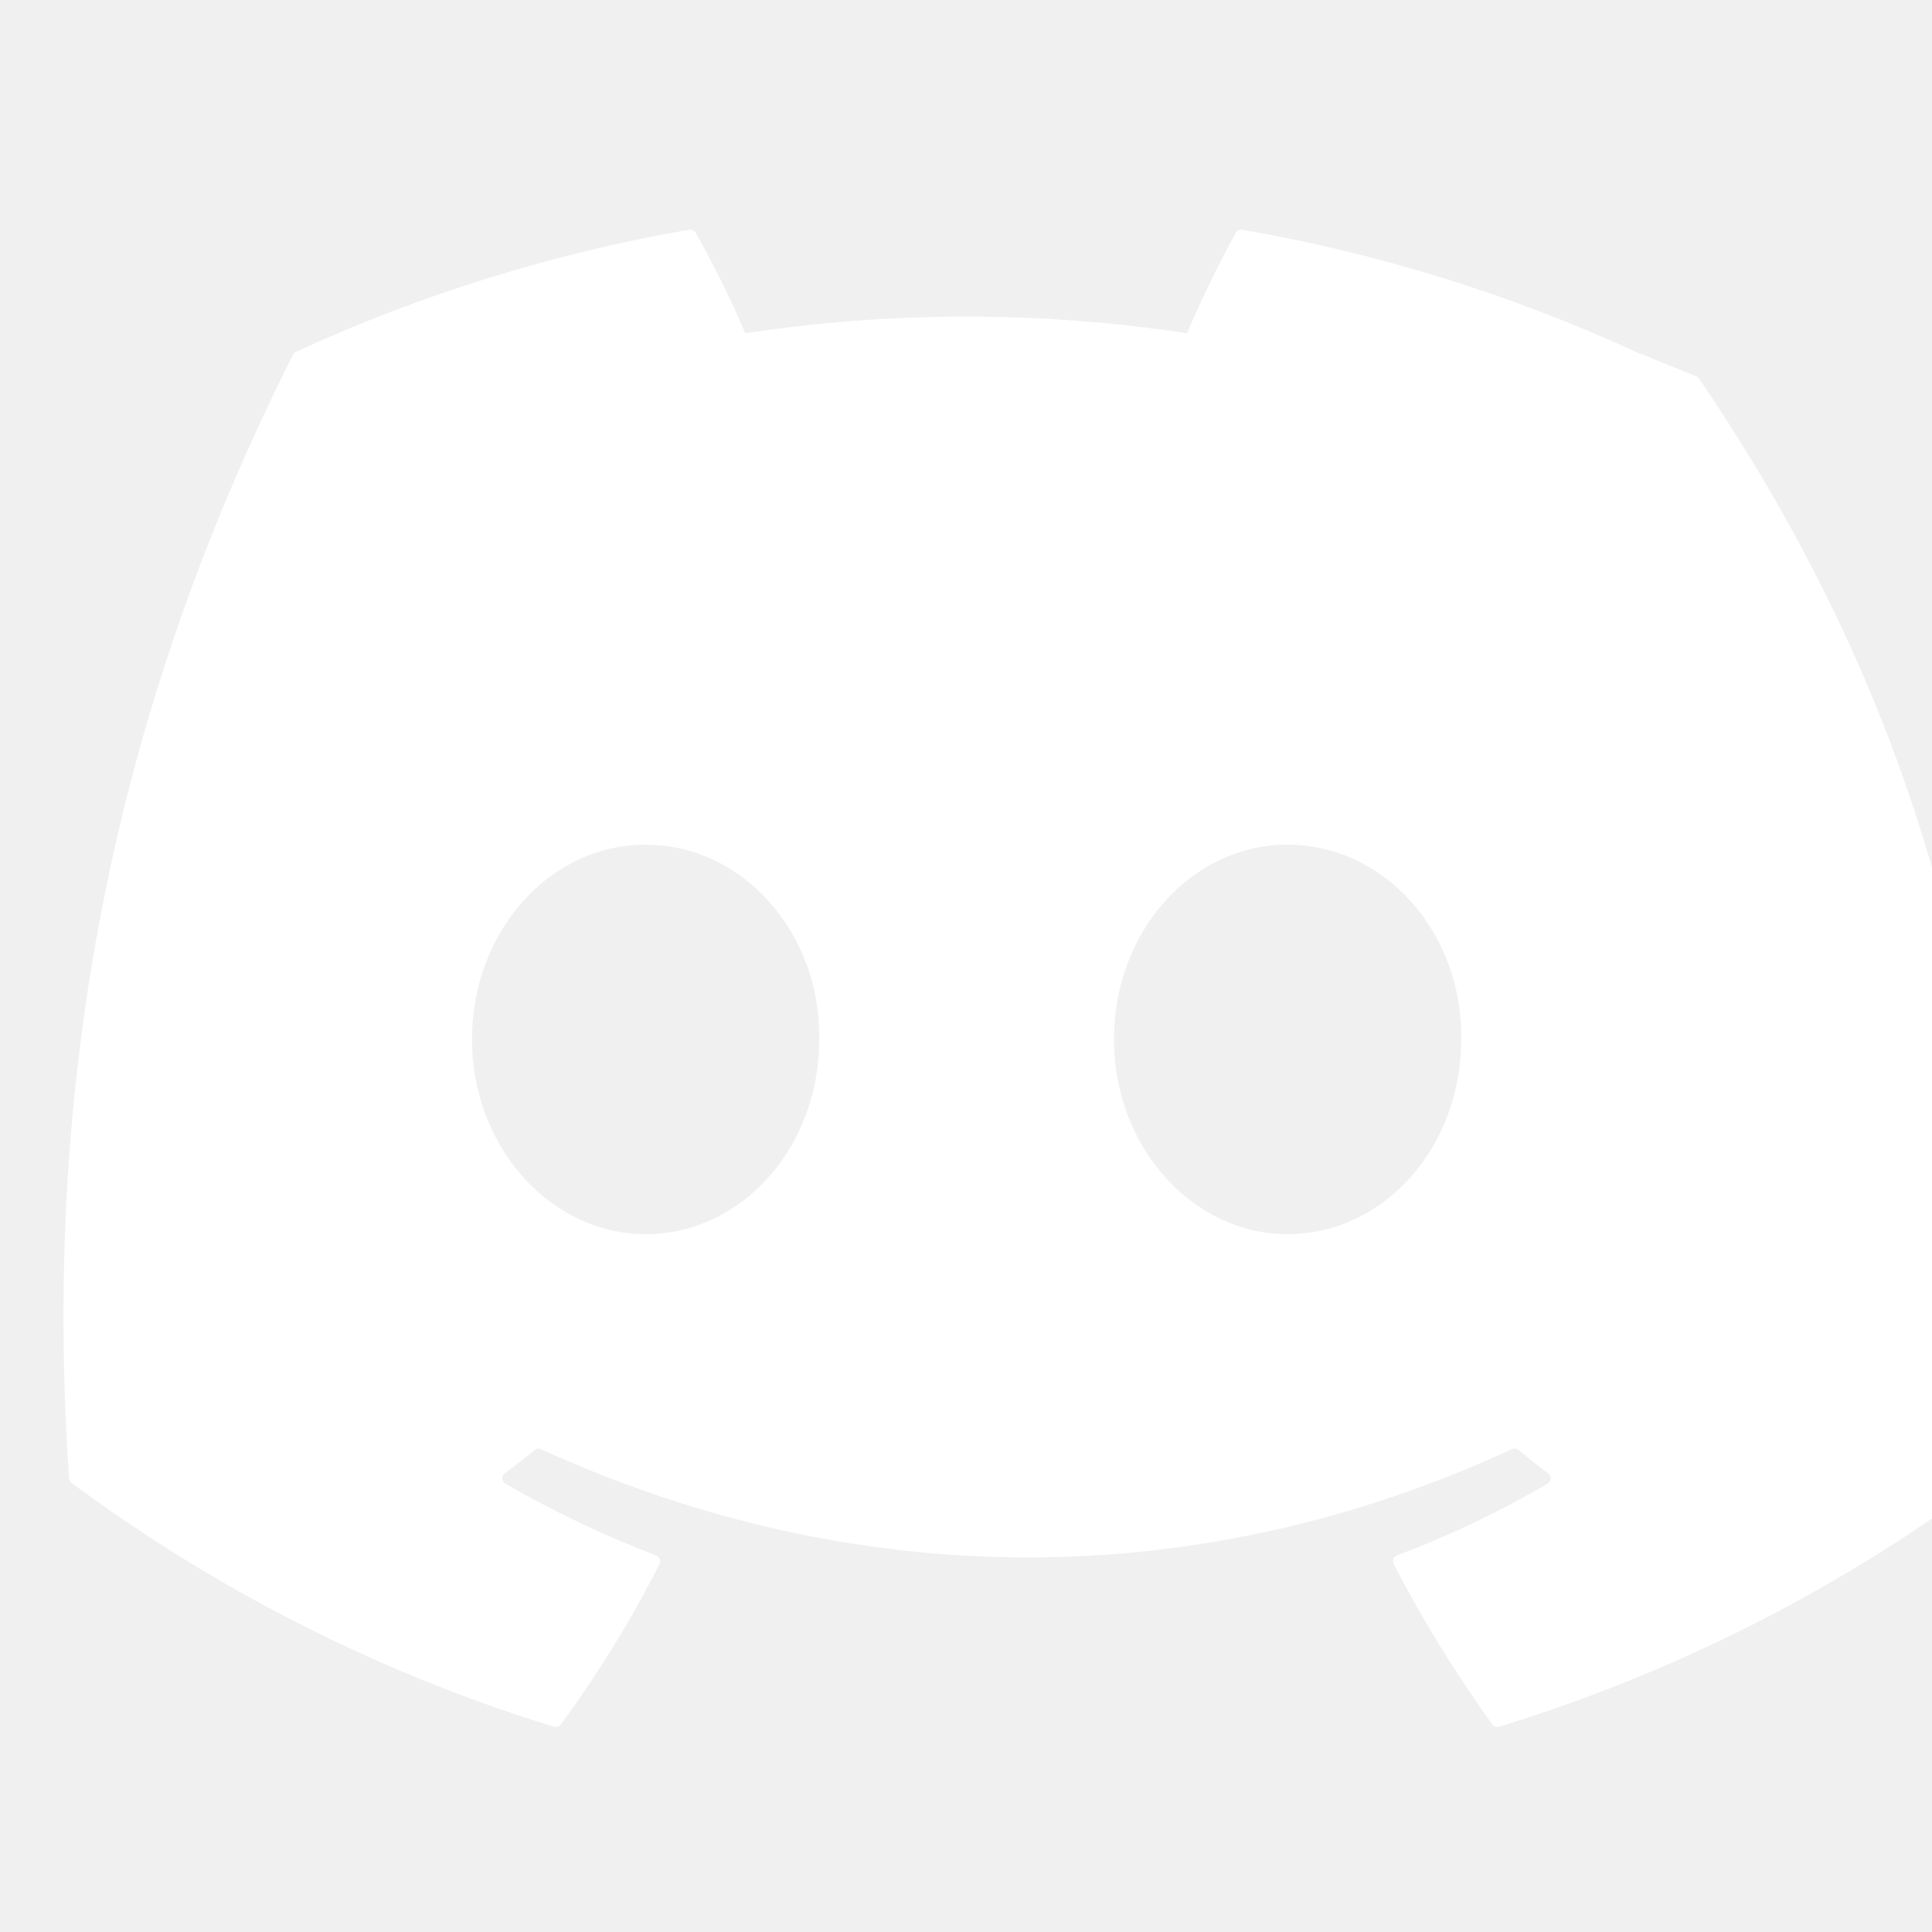
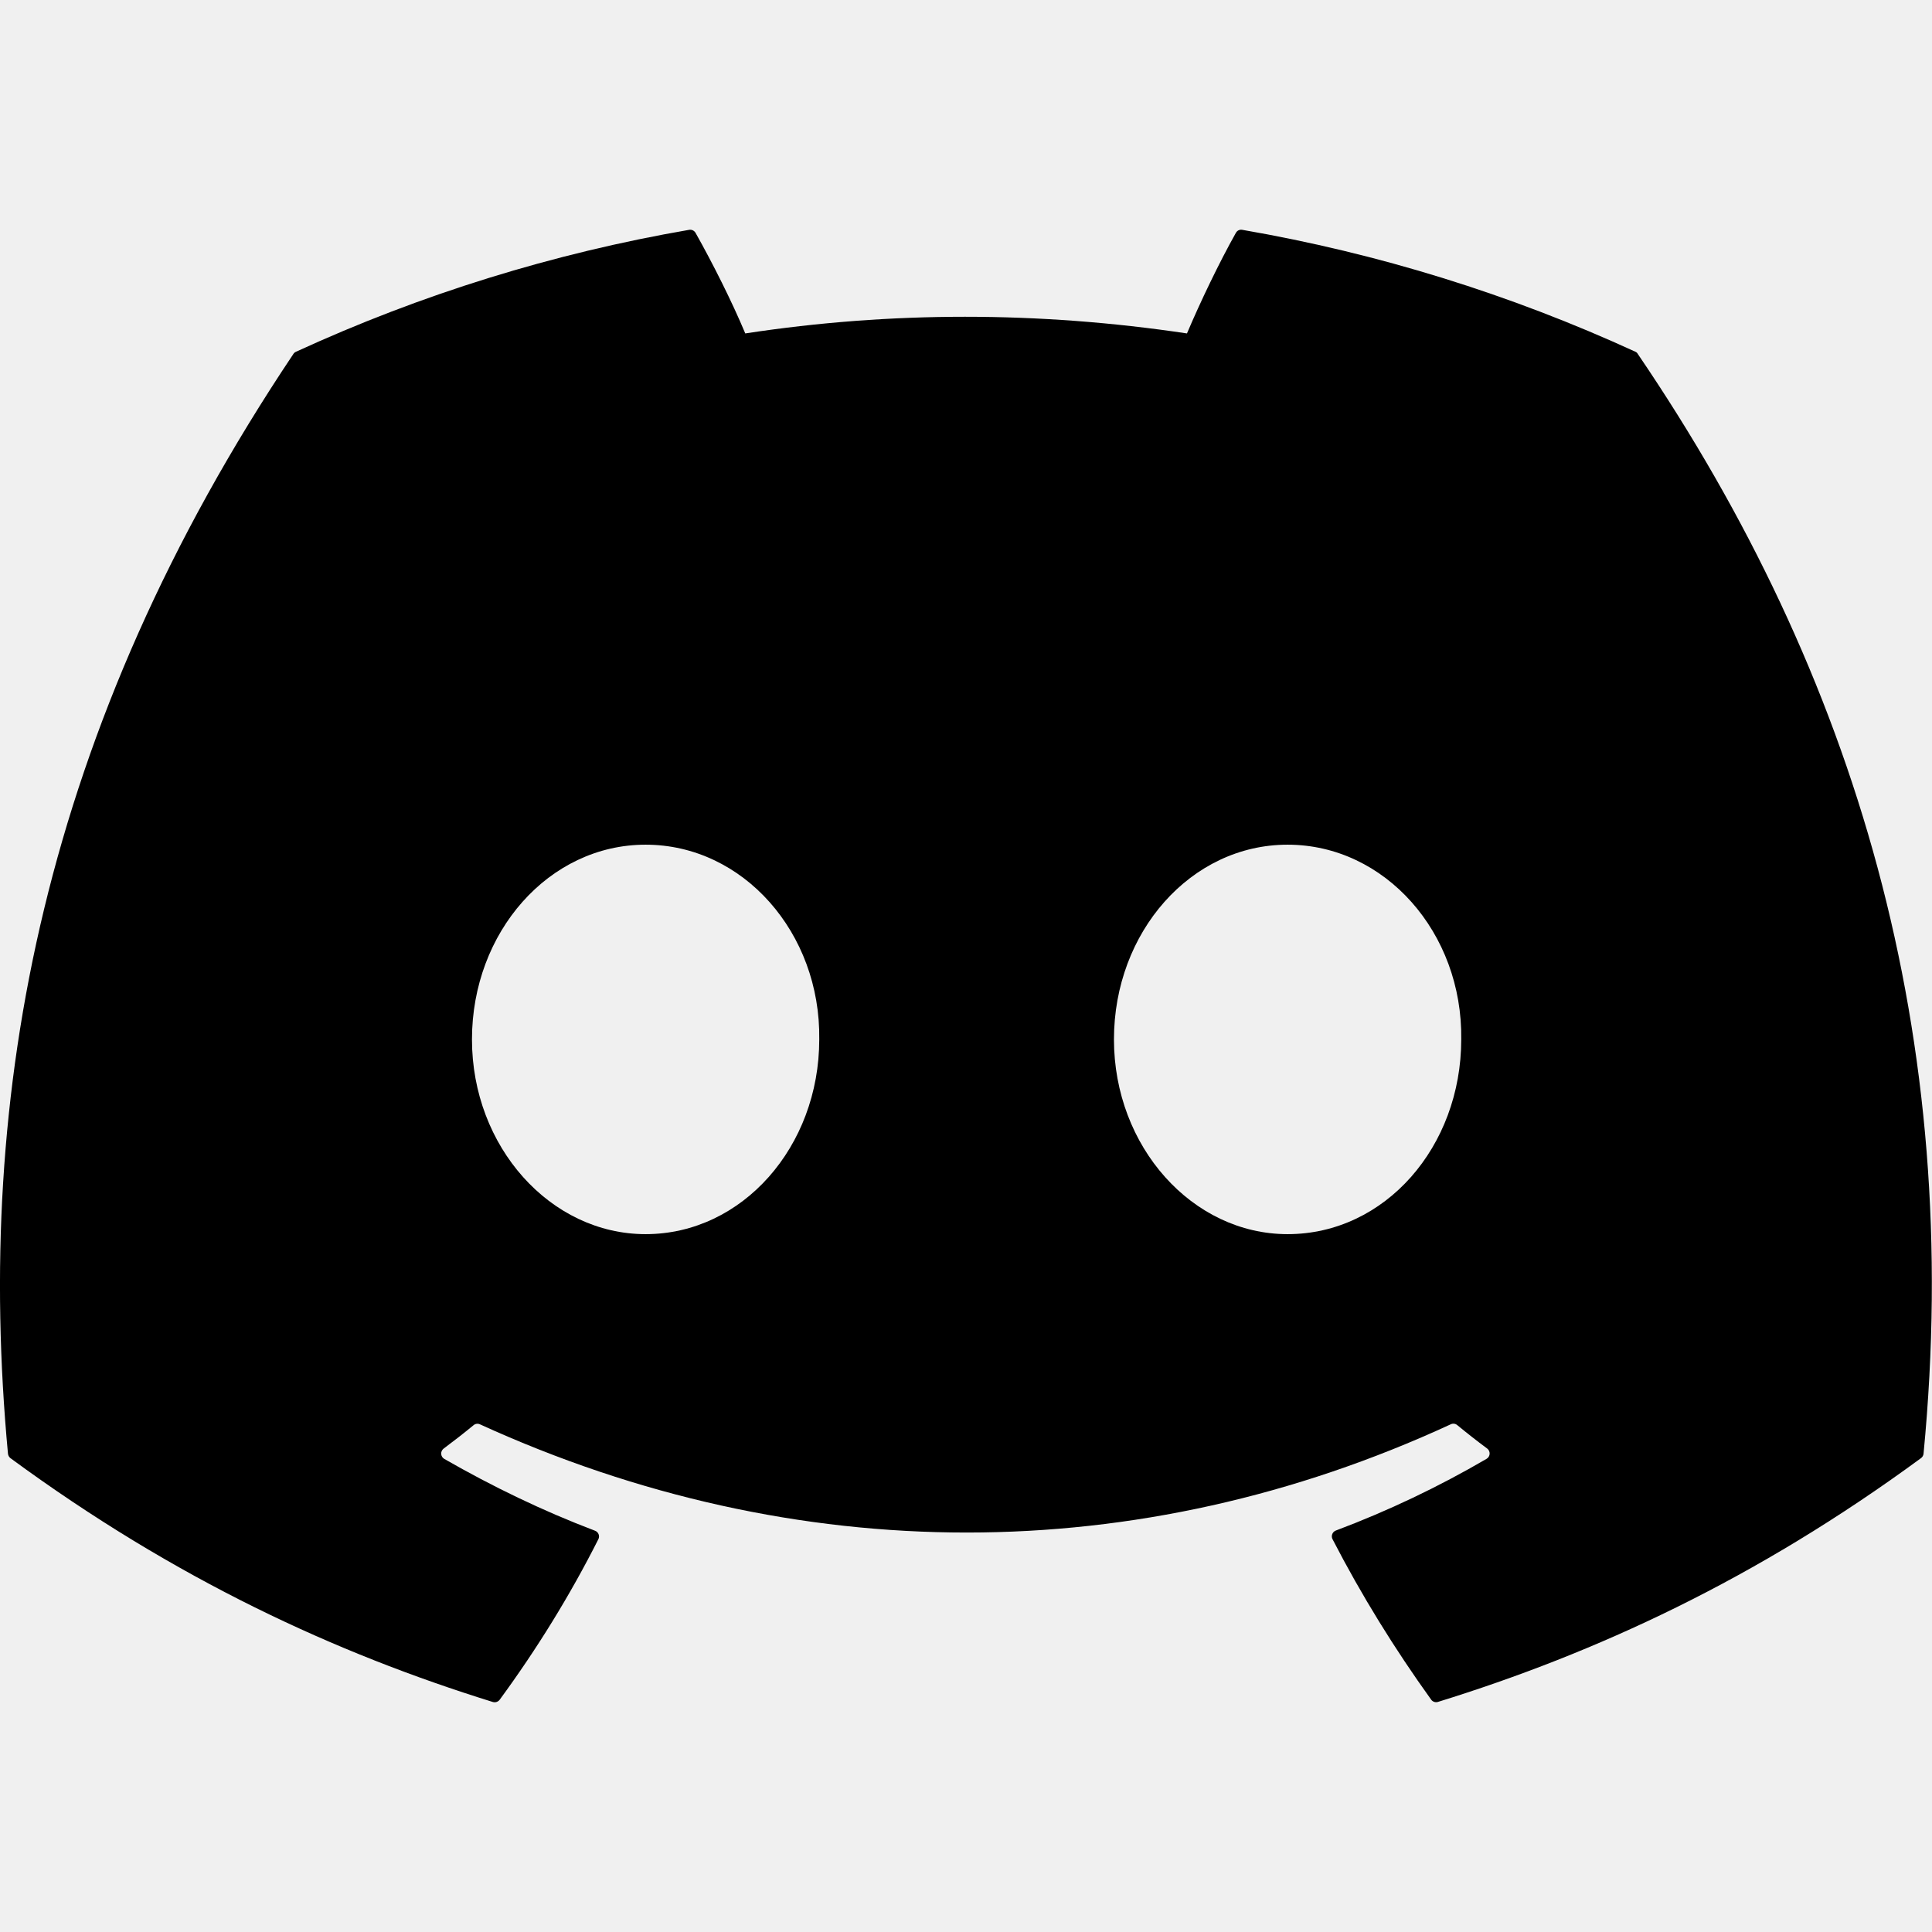
- <svg xmlns="http://www.w3.org/2000/svg" viewBox="0 0 24 24" fill="#fff" aria-hidden="true">
-   <path d="M20.317 4.369a19.79 19.79 0 0 0-4.885-1.515.074.074 0 0 0-.079.037c-.21.375-.444.864-.608 1.249a18.27 18.27 0 0 0-5.487 0 12.6 12.6 0 0 0-.617-1.25.077.077 0 0 0-.079-.036A19.736 19.736 0 0 0 3.677 4.37a.07.07 0 0 0-.032.027C1.253 9.138.546 13.776.858 18.364a.082.082 0 0 0 .031.057 19.9 19.9 0 0 0 5.993 3.03.078.078 0 0 0 .084-.028c.462-.63.874-1.295 1.226-1.994a.076.076 0 0 0-.041-.106 13.1 13.1 0 0 1-1.872-.892.077.077 0 0 1-.008-.128c.126-.094.252-.192.372-.291a.074.074 0 0 1 .078-.01c3.927 1.793 8.18 1.793 12.061 0a.074.074 0 0 1 .079.009c.12.099.245.198.372.292a.077.077 0 0 1-.006.127 12.3 12.3 0 0 1-1.873.892.077.077 0 0 0-.041.107c.36.698.772 1.362 1.225 1.993a.076.076 0 0 0 .084.028 19.84 19.84 0 0 0 6.002-3.03.077.077 0 0 0 .032-.056c.5-5.177-.838-9.674-3.549-13.66a.061.061 0 0 0-.031-.027zM8.02 15.331c-1.182 0-2.157-1.085-2.157-2.419 0-1.333.956-2.419 2.157-2.419 1.21 0 2.176 1.096 2.157 2.42 0 1.333-.956 2.418-2.157 2.418zm7.975 0c-1.183 0-2.157-1.085-2.157-2.419 0-1.333.955-2.419 2.157-2.419 1.21 0 2.176 1.096 2.157 2.42 0 1.333-.955 2.418-2.157 2.418z" />
+ <svg xmlns="http://www.w3.org/2000/svg" role="img" viewBox="0 0 24 24" fill="currentColor">
+   <path d="M20.317 4.37a19.791 19.791 0 00-4.885-1.515.074.074 0 00-.079.037c-.211.375-.445.865-.608 1.25-1.845-.276-3.68-.276-5.487 0-.164-.393-.406-.874-.618-1.25a.077.077 0 00-.079-.037 19.736 19.736 0 00-4.885 1.515.07.07 0 00-.032.028C.533 9.046-.319 13.58.099 18.058a.082.082 0 00.031.056c2.053 1.508 4.041 2.423 5.993 3.029a.078.078 0 00.084-.028c.462-.63.873-1.295 1.226-1.994a.076.076 0 00-.042-.106c-.653-.248-1.274-.549-1.872-.892a.077.077 0 01-.008-.128c.126-.094.252-.192.372-.291a.074.074 0 01.078-.011c3.928 1.793 8.18 1.793 12.061 0a.074.074 0 01.079.009c.12.099.246.198.373.292a.077.077 0 01-.007.128 12.299 12.299 0 01-1.873.891.077.077 0 00-.041.107c.36.698.772 1.363 1.225 1.993a.076.076 0 00.084.029c1.961-.607 3.95-1.522 6.002-3.029a.077.077 0 00.031-.055c.5-5.177-.838-9.674-3.549-13.66a.061.061 0 00-.031-.029zM8.02 15.331c-1.183 0-2.157-1.086-2.157-2.419 0-1.333.956-2.419 2.157-2.419 1.211 0 2.176 1.095 2.157 2.419 0 1.333-.956 2.419-2.157 2.419zm7.975 0c-1.183 0-2.157-1.086-2.157-2.419 0-1.333.955-2.419 2.157-2.419 1.211 0 2.176 1.095 2.157 2.419 0 1.333-.946 2.419-2.157 2.419Z" />
</svg>
